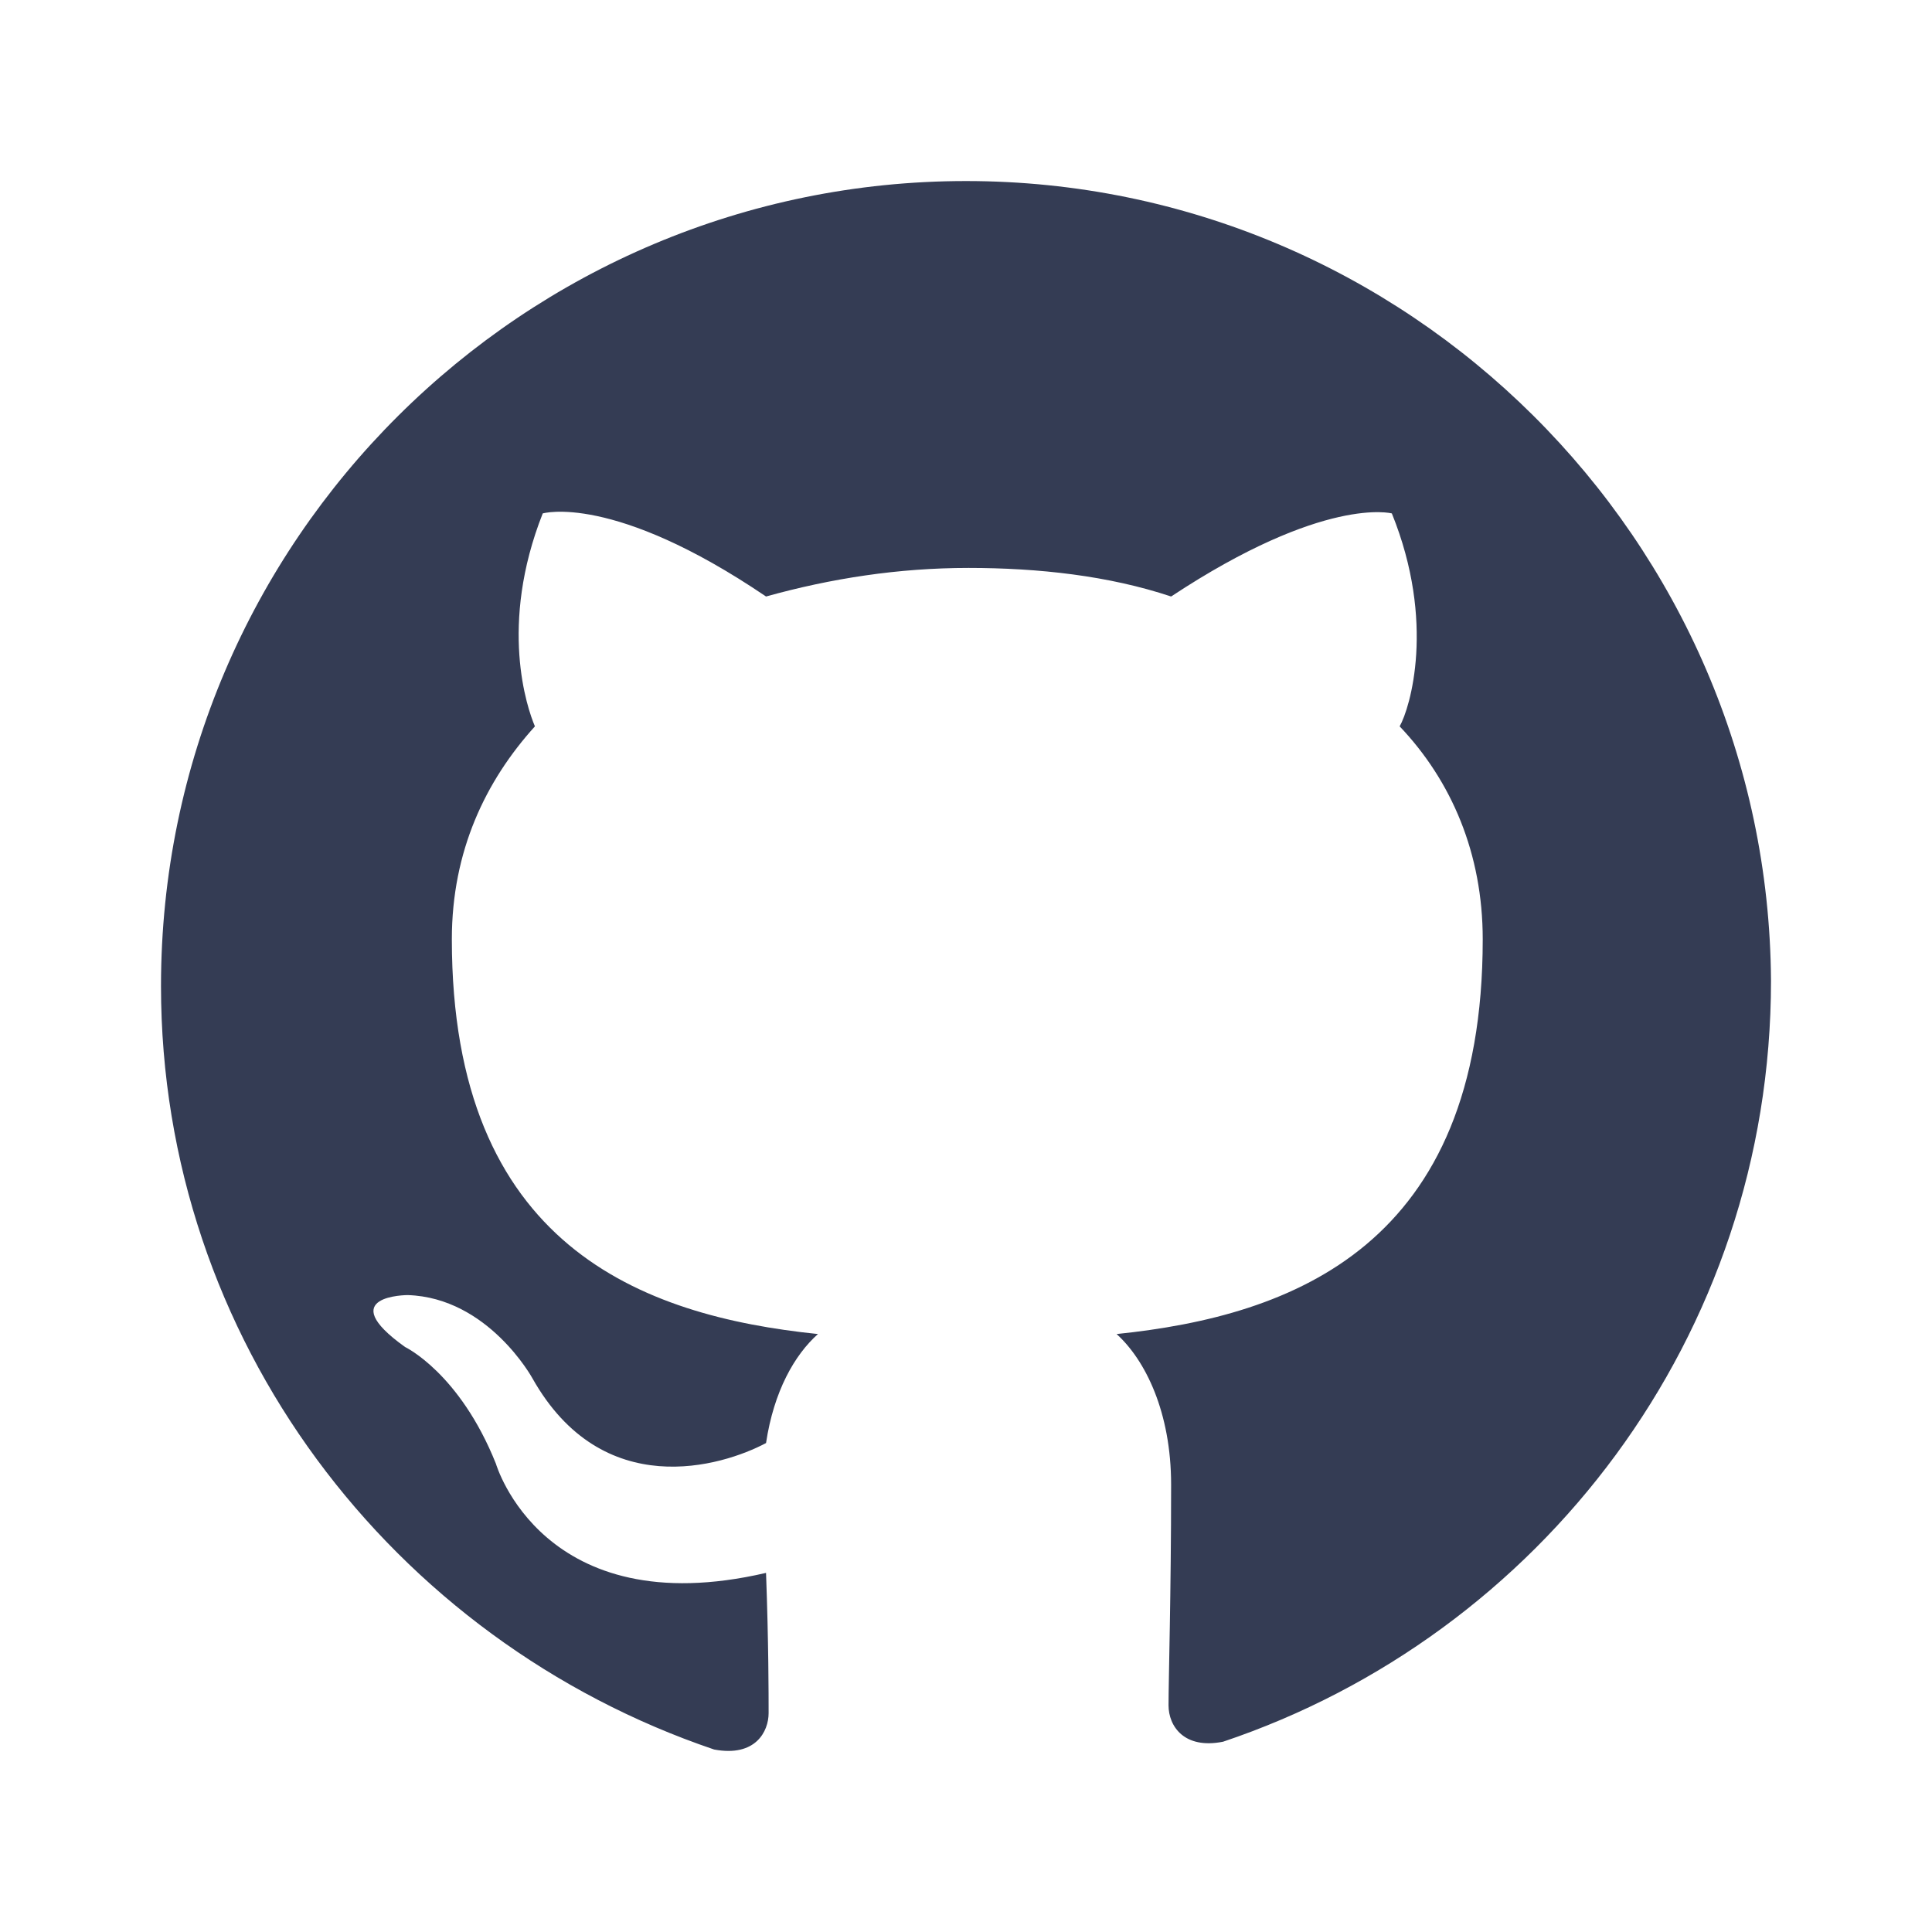
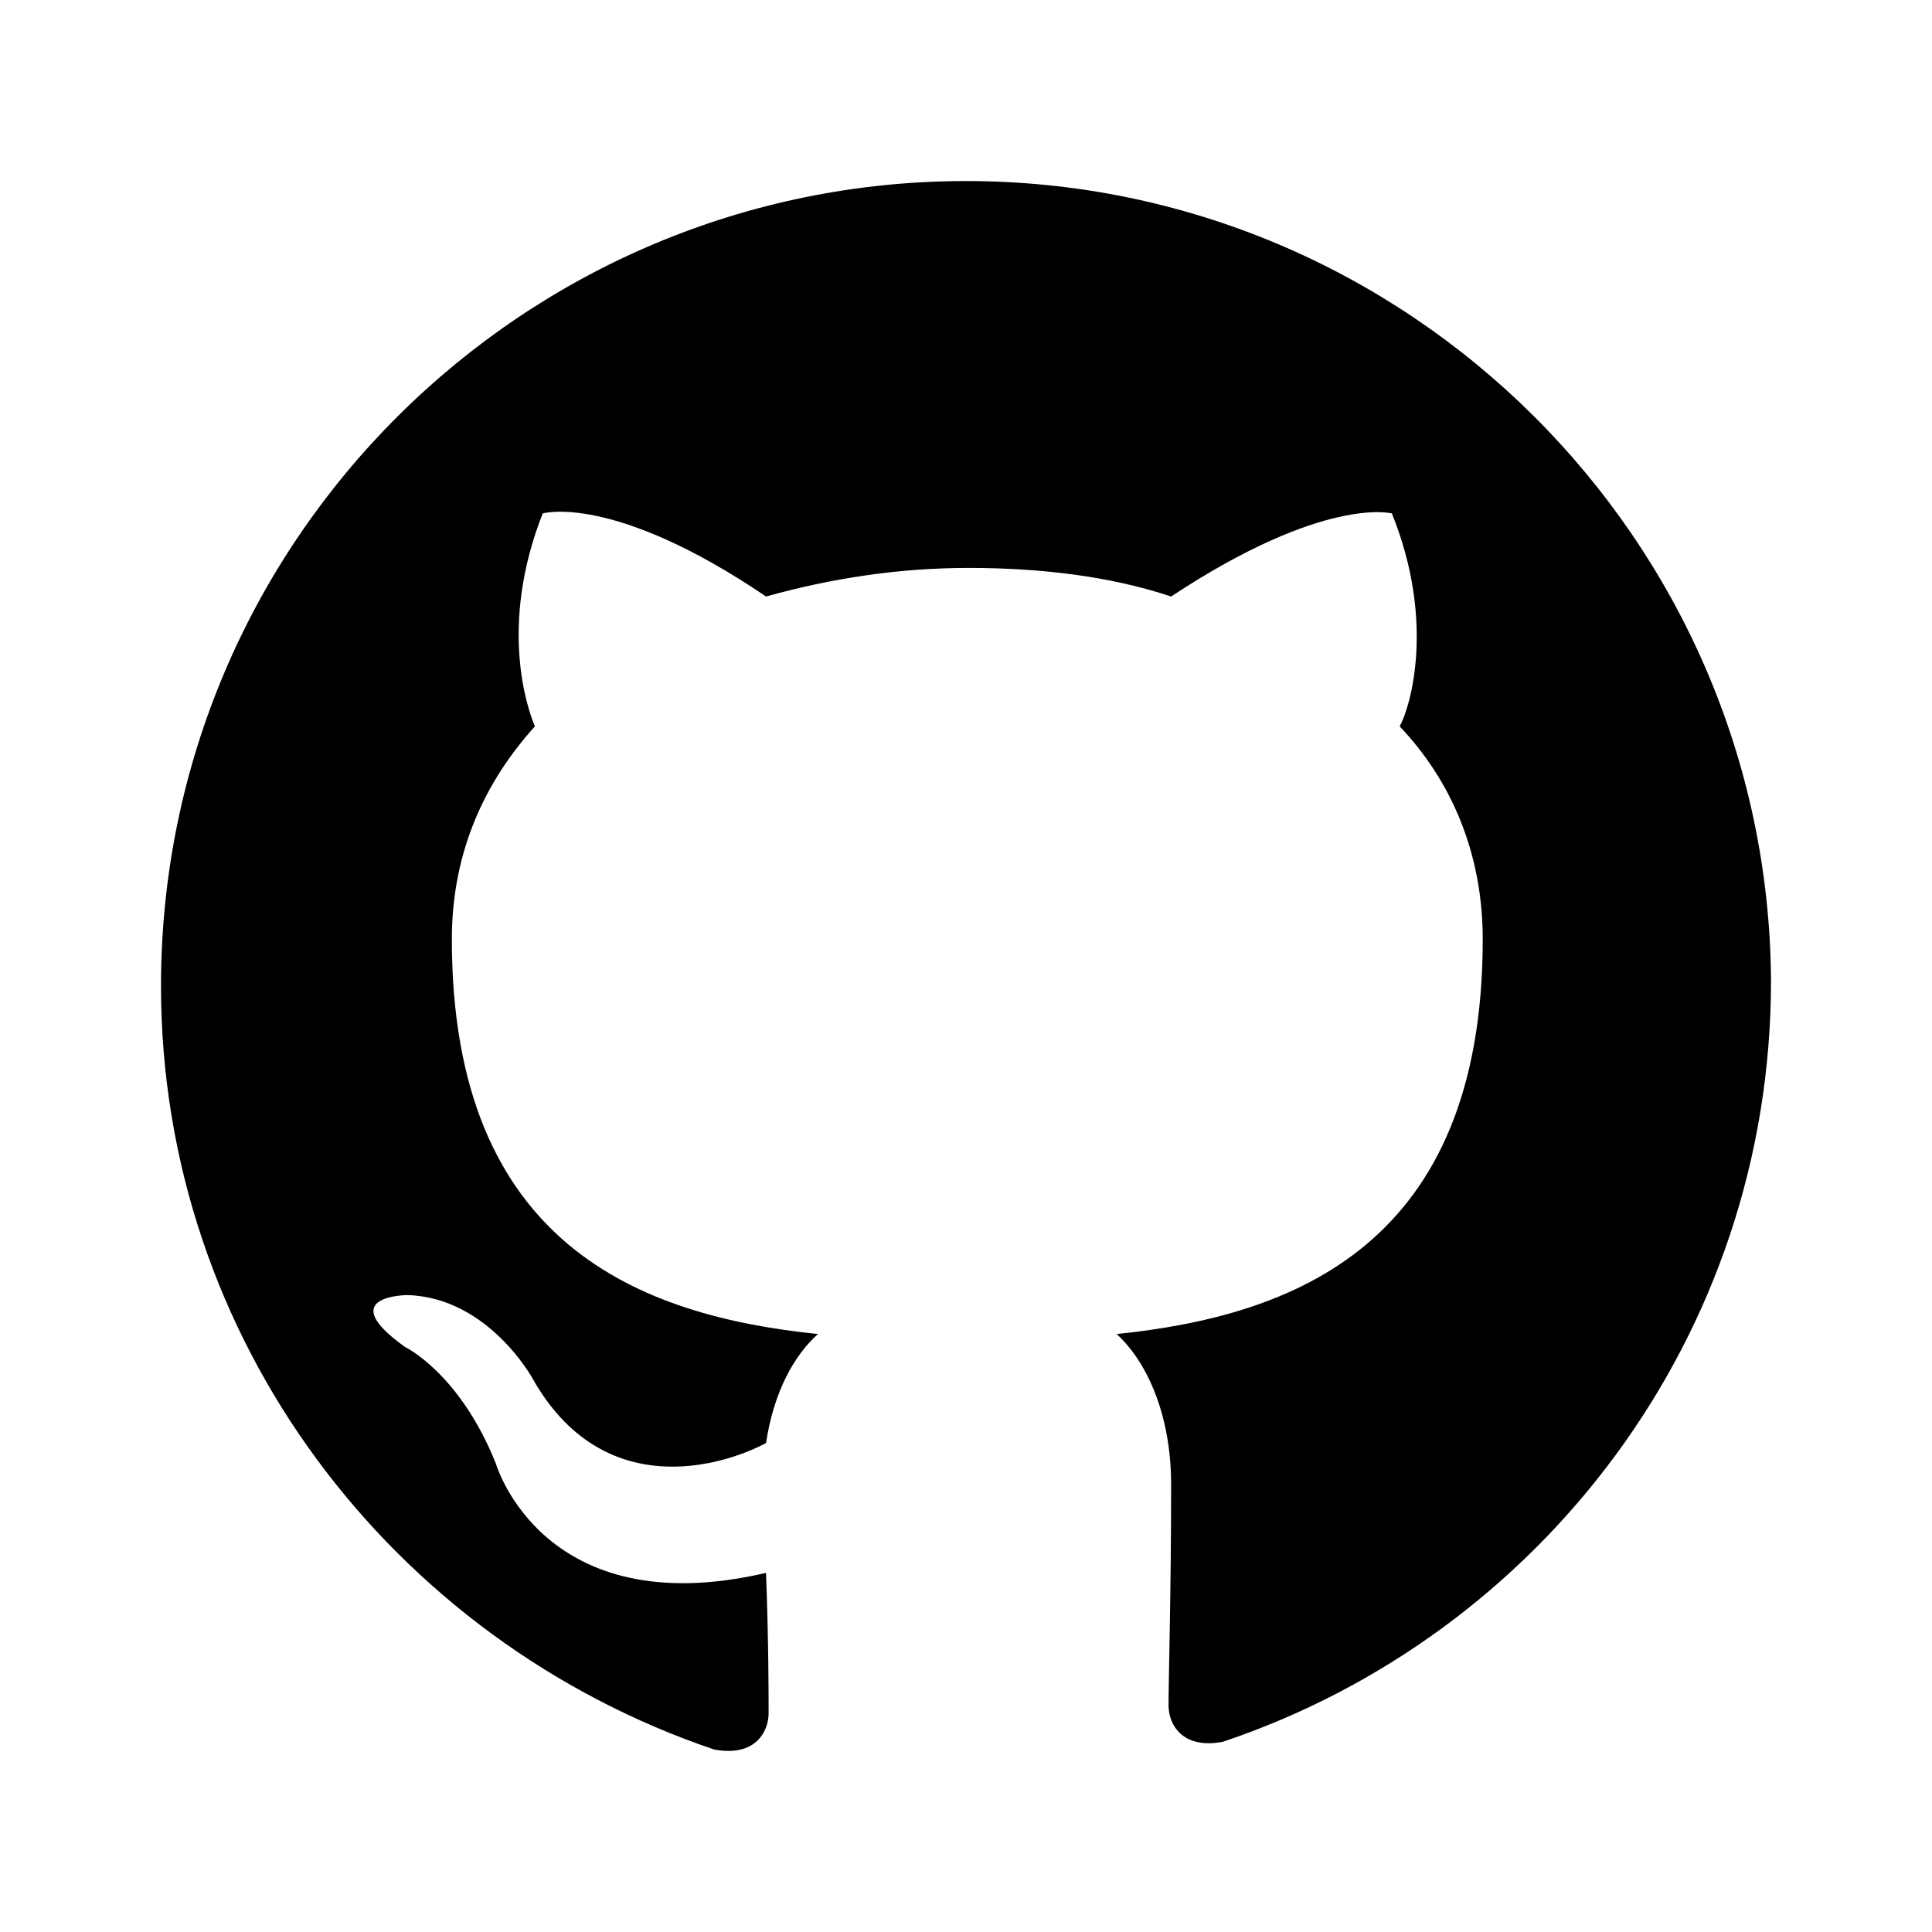
- <svg xmlns="http://www.w3.org/2000/svg" width="100" height="100" viewBox="0 0 24 24" fill="none" transform="rotate(0 0 0)">
-   <path d="M12 2.249C6.516 2.249 2 6.701 2 12.249C2 16.636 4.871 20.378 8.871 21.733C9.387 21.83 9.548 21.507 9.548 21.281C9.548 21.055 9.548 20.41 9.516 19.539C6.742 20.184 6.161 18.184 6.161 18.184C5.71 17.055 5.032 16.733 5.032 16.733C4.129 16.088 5.065 16.088 5.065 16.088C6.065 16.12 6.613 17.12 6.613 17.12C7.484 18.668 8.968 18.217 9.516 17.926C9.613 17.281 9.871 16.83 10.161 16.572C7.968 16.346 5.613 15.475 5.613 11.668C5.613 10.572 6.032 9.701 6.645 9.023C6.548 8.797 6.194 7.765 6.742 6.378C6.742 6.378 7.613 6.12 9.516 7.41C10.323 7.185 11.161 7.055 12.032 7.055C12.903 7.055 13.774 7.152 14.548 7.41C16.452 6.152 17.29 6.378 17.29 6.378C17.839 7.733 17.516 8.797 17.387 9.023C18.032 9.701 18.419 10.604 18.419 11.668C18.419 15.475 16.064 16.346 13.871 16.572C14.226 16.894 14.548 17.539 14.548 18.443C14.548 19.797 14.516 20.862 14.516 21.184C14.516 21.443 14.71 21.733 15.194 21.636C19.129 20.314 22 16.604 22 12.184C21.968 6.701 17.484 2.249 12 2.249Z" fill="#343C54" />
+ <svg xmlns="http://www.w3.org/2000/svg" width="100" height="100" viewBox="0 0 24 24" fill="currentColor" transform="rotate(0 0 0)">
+   <path d="M12 2.249C6.516 2.249 2 6.701 2 12.249C2 16.636 4.871 20.378 8.871 21.733C9.387 21.83 9.548 21.507 9.548 21.281C9.548 21.055 9.548 20.41 9.516 19.539C6.742 20.184 6.161 18.184 6.161 18.184C5.71 17.055 5.032 16.733 5.032 16.733C4.129 16.088 5.065 16.088 5.065 16.088C6.065 16.12 6.613 17.12 6.613 17.12C7.484 18.668 8.968 18.217 9.516 17.926C9.613 17.281 9.871 16.83 10.161 16.572C7.968 16.346 5.613 15.475 5.613 11.668C5.613 10.572 6.032 9.701 6.645 9.023C6.548 8.797 6.194 7.765 6.742 6.378C6.742 6.378 7.613 6.12 9.516 7.41C10.323 7.185 11.161 7.055 12.032 7.055C12.903 7.055 13.774 7.152 14.548 7.41C16.452 6.152 17.29 6.378 17.29 6.378C17.839 7.733 17.516 8.797 17.387 9.023C18.032 9.701 18.419 10.604 18.419 11.668C18.419 15.475 16.064 16.346 13.871 16.572C14.226 16.894 14.548 17.539 14.548 18.443C14.548 19.797 14.516 20.862 14.516 21.184C14.516 21.443 14.71 21.733 15.194 21.636C19.129 20.314 22 16.604 22 12.184C21.968 6.701 17.484 2.249 12 2.249Z" />
</svg>
